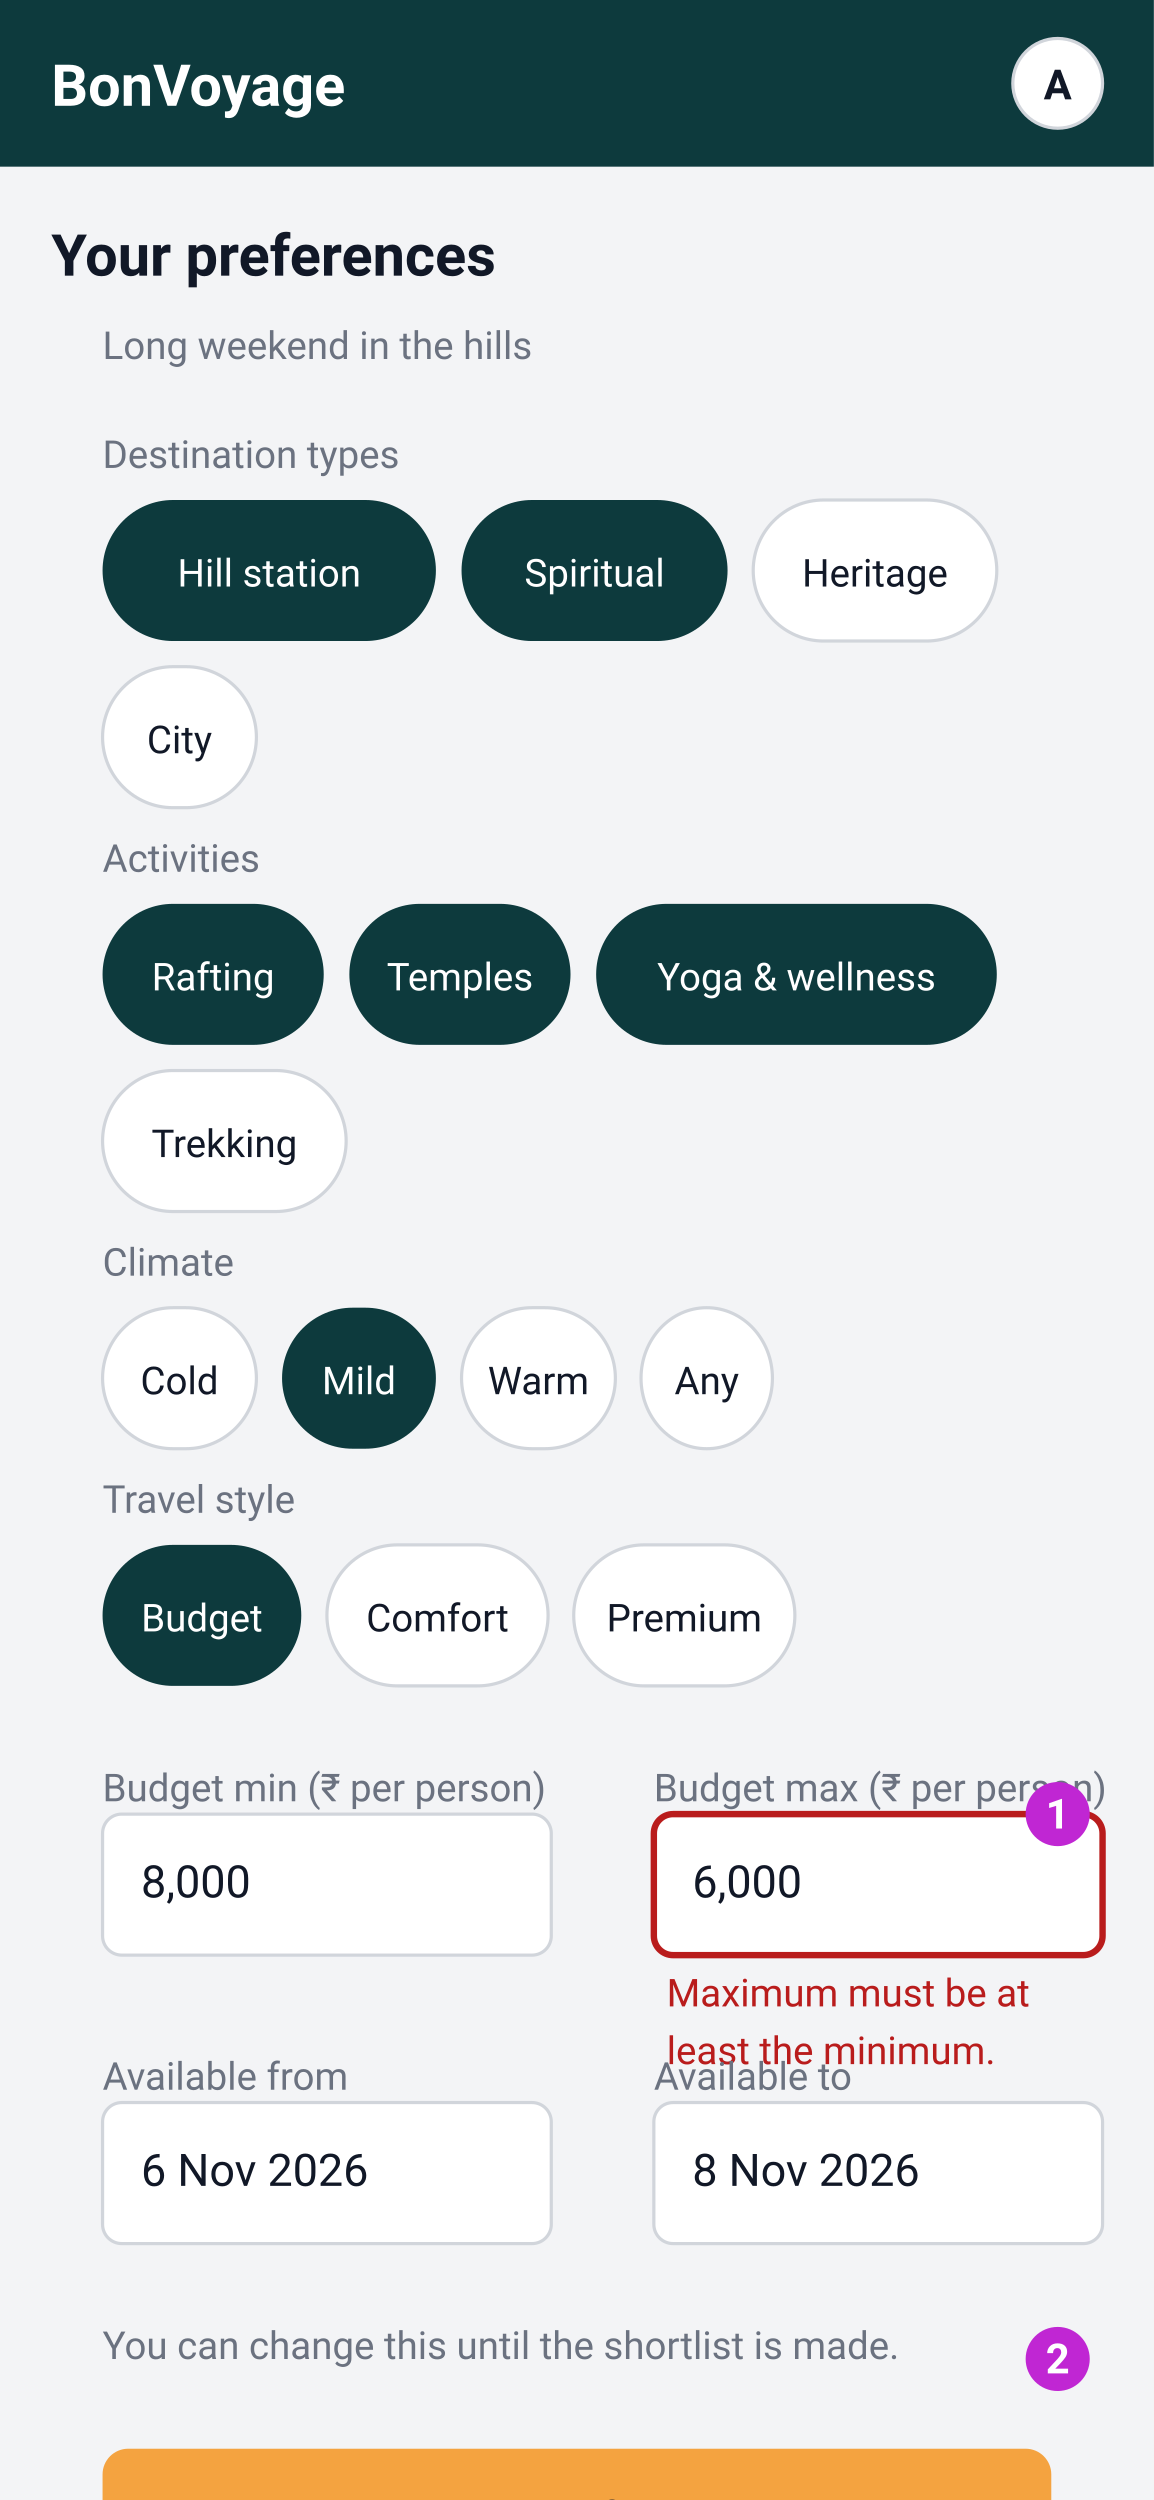
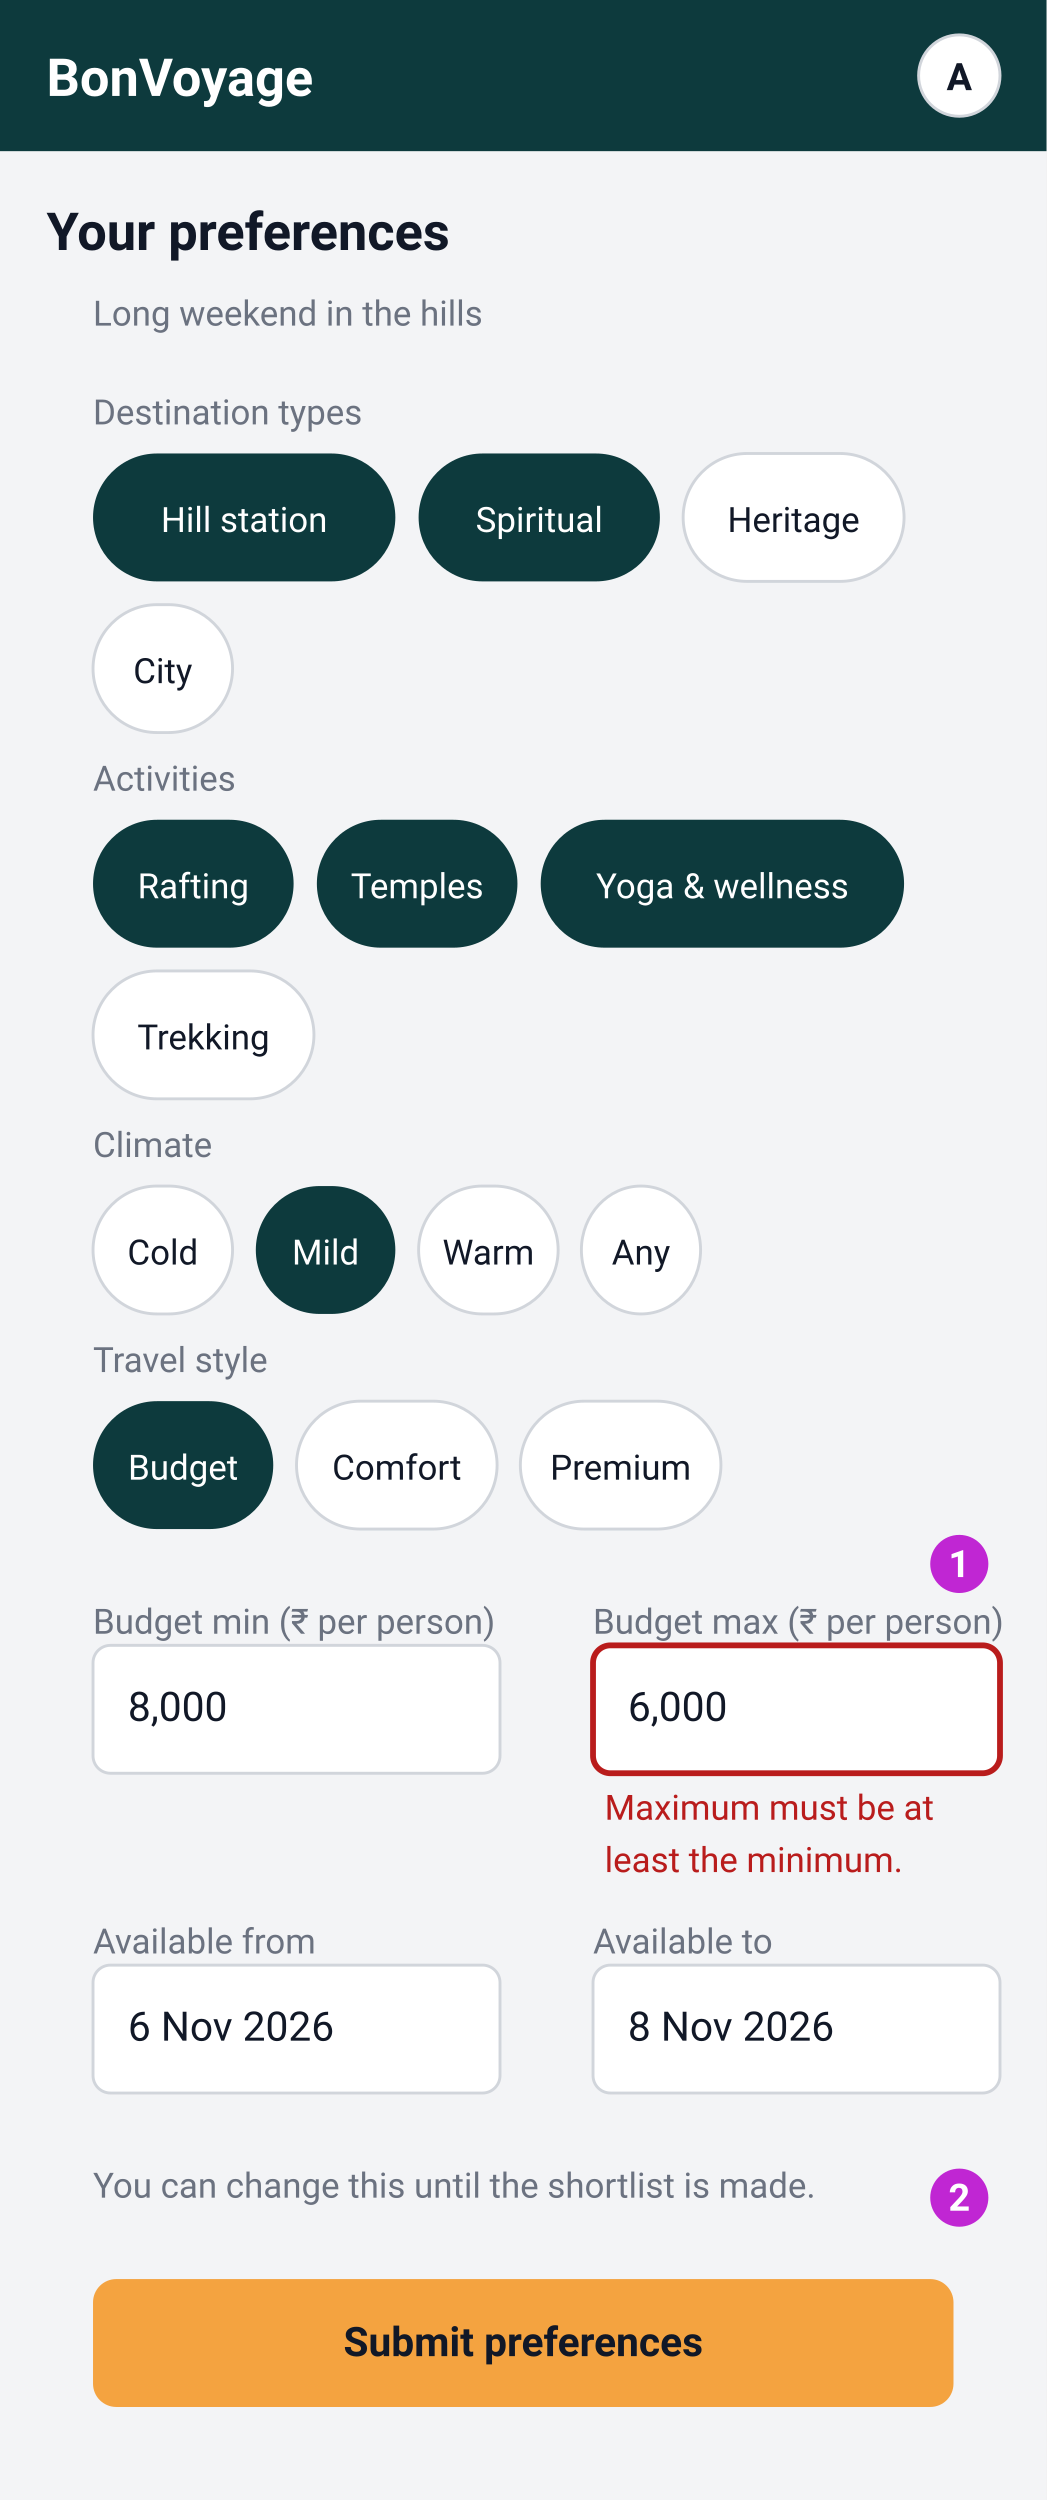
- <svg xmlns="http://www.w3.org/2000/svg" width="360" height="780" viewBox="0 0 360 780">
-   <rect width="360" height="780" fill="#F3F4F6" />
+ <svg xmlns="http://www.w3.org/2000/svg" width="360" height="860" viewBox="0 0 360 860">
+   <rect width="360" height="860" fill="#F3F4F6" />
  <rect x="0" y="0" width="360" height="52" rx="0" fill="#0D3A3D" stroke="none" stroke-width="1" />
  <text x="16" y="33" font-family="system-ui, -apple-system, Segoe UI, Roboto, sans-serif" font-size="18" fill="#FFFFFF" font-weight="bold" text-anchor="start">BonVoyage</text>
  <circle cx="330" cy="26" r="14" fill="#FFFFFF" stroke="#D1D5DB" />
  <text x="330" y="31" font-family="system-ui, -apple-system, Segoe UI, Roboto, sans-serif" font-size="13" fill="#111827" font-weight="bold" text-anchor="middle">A</text>
  <text x="16" y="86" font-family="system-ui, -apple-system, Segoe UI, Roboto, sans-serif" font-size="18" fill="#111827" font-weight="bold" text-anchor="start">Your preferences</text>
  <text x="32" y="112" font-family="system-ui, -apple-system, Segoe UI, Roboto, sans-serif" font-size="12" fill="#6B7280" font-weight="normal" text-anchor="start">Long weekend in the hills</text>
  <text x="32" y="146" font-family="system-ui, -apple-system, Segoe UI, Roboto, sans-serif" font-size="12" fill="#6B7280" font-weight="normal" text-anchor="start">Destination types</text>
  <rect x="32" y="156" width="104" height="44" rx="22" fill="#0D3A3D" stroke="none" stroke-width="1" />
  <text x="84" y="183" font-family="system-ui, -apple-system, Segoe UI, Roboto, sans-serif" font-size="12" fill="#FFFFFF" font-weight="normal" text-anchor="middle">Hill station</text>
  <rect x="144" y="156" width="83" height="44" rx="22" fill="#0D3A3D" stroke="none" stroke-width="1" />
  <text x="185.5" y="183" font-family="system-ui, -apple-system, Segoe UI, Roboto, sans-serif" font-size="12" fill="#FFFFFF" font-weight="normal" text-anchor="middle">Spiritual</text>
  <rect x="235" y="156" width="76" height="44" rx="22" fill="#FFFFFF" stroke="#D1D5DB" stroke-width="1" />
  <text x="273" y="183" font-family="system-ui, -apple-system, Segoe UI, Roboto, sans-serif" font-size="12" fill="#111827" font-weight="normal" text-anchor="middle">Heritage</text>
  <rect x="32" y="208" width="48" height="44" rx="22" fill="#FFFFFF" stroke="#D1D5DB" stroke-width="1" />
  <text x="56" y="235" font-family="system-ui, -apple-system, Segoe UI, Roboto, sans-serif" font-size="12" fill="#111827" font-weight="normal" text-anchor="middle">City</text>
  <text x="32" y="272" font-family="system-ui, -apple-system, Segoe UI, Roboto, sans-serif" font-size="12" fill="#6B7280" font-weight="normal" text-anchor="start">Activities</text>
  <rect x="32" y="282" width="69" height="44" rx="22" fill="#0D3A3D" stroke="none" stroke-width="1" />
  <text x="66.5" y="309" font-family="system-ui, -apple-system, Segoe UI, Roboto, sans-serif" font-size="12" fill="#FFFFFF" font-weight="normal" text-anchor="middle">Rafting</text>
  <rect x="109" y="282" width="69" height="44" rx="22" fill="#0D3A3D" stroke="none" stroke-width="1" />
  <text x="143.5" y="309" font-family="system-ui, -apple-system, Segoe UI, Roboto, sans-serif" font-size="12" fill="#FFFFFF" font-weight="normal" text-anchor="middle">Temples</text>
  <rect x="186" y="282" width="125" height="44" rx="22" fill="#0D3A3D" stroke="none" stroke-width="1" />
  <text x="248.5" y="309" font-family="system-ui, -apple-system, Segoe UI, Roboto, sans-serif" font-size="12" fill="#FFFFFF" font-weight="normal" text-anchor="middle">Yoga &amp; wellness</text>
  <rect x="32" y="334" width="76" height="44" rx="22" fill="#FFFFFF" stroke="#D1D5DB" stroke-width="1" />
  <text x="70" y="361" font-family="system-ui, -apple-system, Segoe UI, Roboto, sans-serif" font-size="12" fill="#111827" font-weight="normal" text-anchor="middle">Trekking</text>
  <text x="32" y="398" font-family="system-ui, -apple-system, Segoe UI, Roboto, sans-serif" font-size="12" fill="#6B7280" font-weight="normal" text-anchor="start">Climate</text>
  <rect x="32" y="408" width="48" height="44" rx="22" fill="#FFFFFF" stroke="#D1D5DB" stroke-width="1" />
  <text x="56" y="435" font-family="system-ui, -apple-system, Segoe UI, Roboto, sans-serif" font-size="12" fill="#111827" font-weight="normal" text-anchor="middle">Cold</text>
  <rect x="88" y="408" width="48" height="44" rx="22" fill="#0D3A3D" stroke="none" stroke-width="1" />
  <text x="112" y="435" font-family="system-ui, -apple-system, Segoe UI, Roboto, sans-serif" font-size="12" fill="#FFFFFF" font-weight="normal" text-anchor="middle">Mild</text>
  <rect x="144" y="408" width="48" height="44" rx="22" fill="#FFFFFF" stroke="#D1D5DB" stroke-width="1" />
  <text x="168" y="435" font-family="system-ui, -apple-system, Segoe UI, Roboto, sans-serif" font-size="12" fill="#111827" font-weight="normal" text-anchor="middle">Warm</text>
  <rect x="200" y="408" width="41" height="44" rx="22" fill="#FFFFFF" stroke="#D1D5DB" stroke-width="1" />
  <text x="220.5" y="435" font-family="system-ui, -apple-system, Segoe UI, Roboto, sans-serif" font-size="12" fill="#111827" font-weight="normal" text-anchor="middle">Any</text>
  <text x="32" y="472" font-family="system-ui, -apple-system, Segoe UI, Roboto, sans-serif" font-size="12" fill="#6B7280" font-weight="normal" text-anchor="start">Travel style</text>
  <rect x="32" y="482" width="62" height="44" rx="22" fill="#0D3A3D" stroke="none" stroke-width="1" />
  <text x="63" y="509" font-family="system-ui, -apple-system, Segoe UI, Roboto, sans-serif" font-size="12" fill="#FFFFFF" font-weight="normal" text-anchor="middle">Budget</text>
  <rect x="102" y="482" width="69" height="44" rx="22" fill="#FFFFFF" stroke="#D1D5DB" stroke-width="1" />
  <text x="136.5" y="509" font-family="system-ui, -apple-system, Segoe UI, Roboto, sans-serif" font-size="12" fill="#111827" font-weight="normal" text-anchor="middle">Comfort</text>
  <rect x="179" y="482" width="69" height="44" rx="22" fill="#FFFFFF" stroke="#D1D5DB" stroke-width="1" />
  <text x="213.5" y="509" font-family="system-ui, -apple-system, Segoe UI, Roboto, sans-serif" font-size="12" fill="#111827" font-weight="normal" text-anchor="middle">Premium</text>
  <text x="32" y="562" font-family="system-ui, -apple-system, Segoe UI, Roboto, sans-serif" font-size="12" fill="#6B7280" font-weight="normal" text-anchor="start">Budget min (₹ per person)</text>
  <rect x="32" y="566" width="140" height="44" rx="6" fill="#FFFFFF" stroke="#D1D5DB" stroke-width="1" />
  <text x="44" y="592" font-family="system-ui, -apple-system, Segoe UI, Roboto, sans-serif" font-size="14" fill="#111827" font-weight="normal" text-anchor="start">8,000</text>
  <text x="204" y="562" font-family="system-ui, -apple-system, Segoe UI, Roboto, sans-serif" font-size="12" fill="#6B7280" font-weight="normal" text-anchor="start">Budget max (₹ per person)</text>
  <rect x="204" y="566" width="140" height="44" rx="6" fill="#FFFFFF" stroke="#B91C1C" stroke-width="2" />
  <text x="216" y="592" font-family="system-ui, -apple-system, Segoe UI, Roboto, sans-serif" font-size="14" fill="#111827" font-weight="normal" text-anchor="start">6,000</text>
  <text x="208" y="626" font-family="system-ui, -apple-system, Segoe UI, Roboto, sans-serif" font-size="12" fill="#B91C1C" font-weight="normal" text-anchor="start">Maximum must be at</text>
  <text x="208" y="644" font-family="system-ui, -apple-system, Segoe UI, Roboto, sans-serif" font-size="12" fill="#B91C1C" font-weight="normal" text-anchor="start">least the minimum.</text>
-   <circle cx="330" cy="566" r="10" fill="#C026D3" />
-   <text x="330" y="570.5" font-family="system-ui, -apple-system, Segoe UI, Roboto, sans-serif" font-size="13" fill="#FFFFFF" font-weight="bold" text-anchor="middle">1</text>
-   <text x="32" y="652" font-family="system-ui, -apple-system, Segoe UI, Roboto, sans-serif" font-size="12" fill="#6B7280" font-weight="normal" text-anchor="start">Available from</text>
-   <rect x="32" y="656" width="140" height="44" rx="6" fill="#FFFFFF" stroke="#D1D5DB" stroke-width="1" />
-   <text x="44" y="682" font-family="system-ui, -apple-system, Segoe UI, Roboto, sans-serif" font-size="14" fill="#111827" font-weight="normal" text-anchor="start">6 Nov 2026</text>
-   <text x="204" y="652" font-family="system-ui, -apple-system, Segoe UI, Roboto, sans-serif" font-size="12" fill="#6B7280" font-weight="normal" text-anchor="start">Available to</text>
-   <rect x="204" y="656" width="140" height="44" rx="6" fill="#FFFFFF" stroke="#D1D5DB" stroke-width="1" />
-   <text x="216" y="682" font-family="system-ui, -apple-system, Segoe UI, Roboto, sans-serif" font-size="14" fill="#111827" font-weight="normal" text-anchor="start">8 Nov 2026</text>
-   <text x="32" y="736" font-family="system-ui, -apple-system, Segoe UI, Roboto, sans-serif" font-size="12" fill="#6B7280" font-weight="normal" text-anchor="start">You can change this until the shortlist is made.</text>
-   <circle cx="330" cy="736" r="10" fill="#C026D3" />
-   <text x="330" y="740.5" font-family="system-ui, -apple-system, Segoe UI, Roboto, sans-serif" font-size="13" fill="#FFFFFF" font-weight="bold" text-anchor="middle">2</text>
-   <rect x="32" y="764" width="296" height="44" rx="8" fill="#F4A340" stroke="none" stroke-width="1" />
-   <text x="180" y="790.5" font-family="system-ui, -apple-system, Segoe UI, Roboto, sans-serif" font-size="14" fill="#111827" font-weight="bold" text-anchor="middle">Submit preferences</text>
+   <circle cx="330" cy="538" r="10" fill="#C026D3" />
+   <text x="330" y="542.5" font-family="system-ui, -apple-system, Segoe UI, Roboto, sans-serif" font-size="13" fill="#FFFFFF" font-weight="bold" text-anchor="middle">1</text>
+   <text x="32" y="672" font-family="system-ui, -apple-system, Segoe UI, Roboto, sans-serif" font-size="12" fill="#6B7280" font-weight="normal" text-anchor="start">Available from</text>
+   <rect x="32" y="676" width="140" height="44" rx="6" fill="#FFFFFF" stroke="#D1D5DB" stroke-width="1" />
+   <text x="44" y="702" font-family="system-ui, -apple-system, Segoe UI, Roboto, sans-serif" font-size="14" fill="#111827" font-weight="normal" text-anchor="start">6 Nov 2026</text>
+   <text x="204" y="672" font-family="system-ui, -apple-system, Segoe UI, Roboto, sans-serif" font-size="12" fill="#6B7280" font-weight="normal" text-anchor="start">Available to</text>
+   <rect x="204" y="676" width="140" height="44" rx="6" fill="#FFFFFF" stroke="#D1D5DB" stroke-width="1" />
+   <text x="216" y="702" font-family="system-ui, -apple-system, Segoe UI, Roboto, sans-serif" font-size="14" fill="#111827" font-weight="normal" text-anchor="start">8 Nov 2026</text>
+   <text x="32" y="756" font-family="system-ui, -apple-system, Segoe UI, Roboto, sans-serif" font-size="12" fill="#6B7280" font-weight="normal" text-anchor="start">You can change this until the shortlist is made.</text>
+   <circle cx="330" cy="756" r="10" fill="#C026D3" />
+   <text x="330" y="760.5" font-family="system-ui, -apple-system, Segoe UI, Roboto, sans-serif" font-size="13" fill="#FFFFFF" font-weight="bold" text-anchor="middle">2</text>
+   <rect x="32" y="784" width="296" height="44" rx="8" fill="#F4A340" stroke="none" stroke-width="1" />
+   <text x="180" y="810.5" font-family="system-ui, -apple-system, Segoe UI, Roboto, sans-serif" font-size="14" fill="#111827" font-weight="bold" text-anchor="middle">Submit preferences</text>
</svg>
